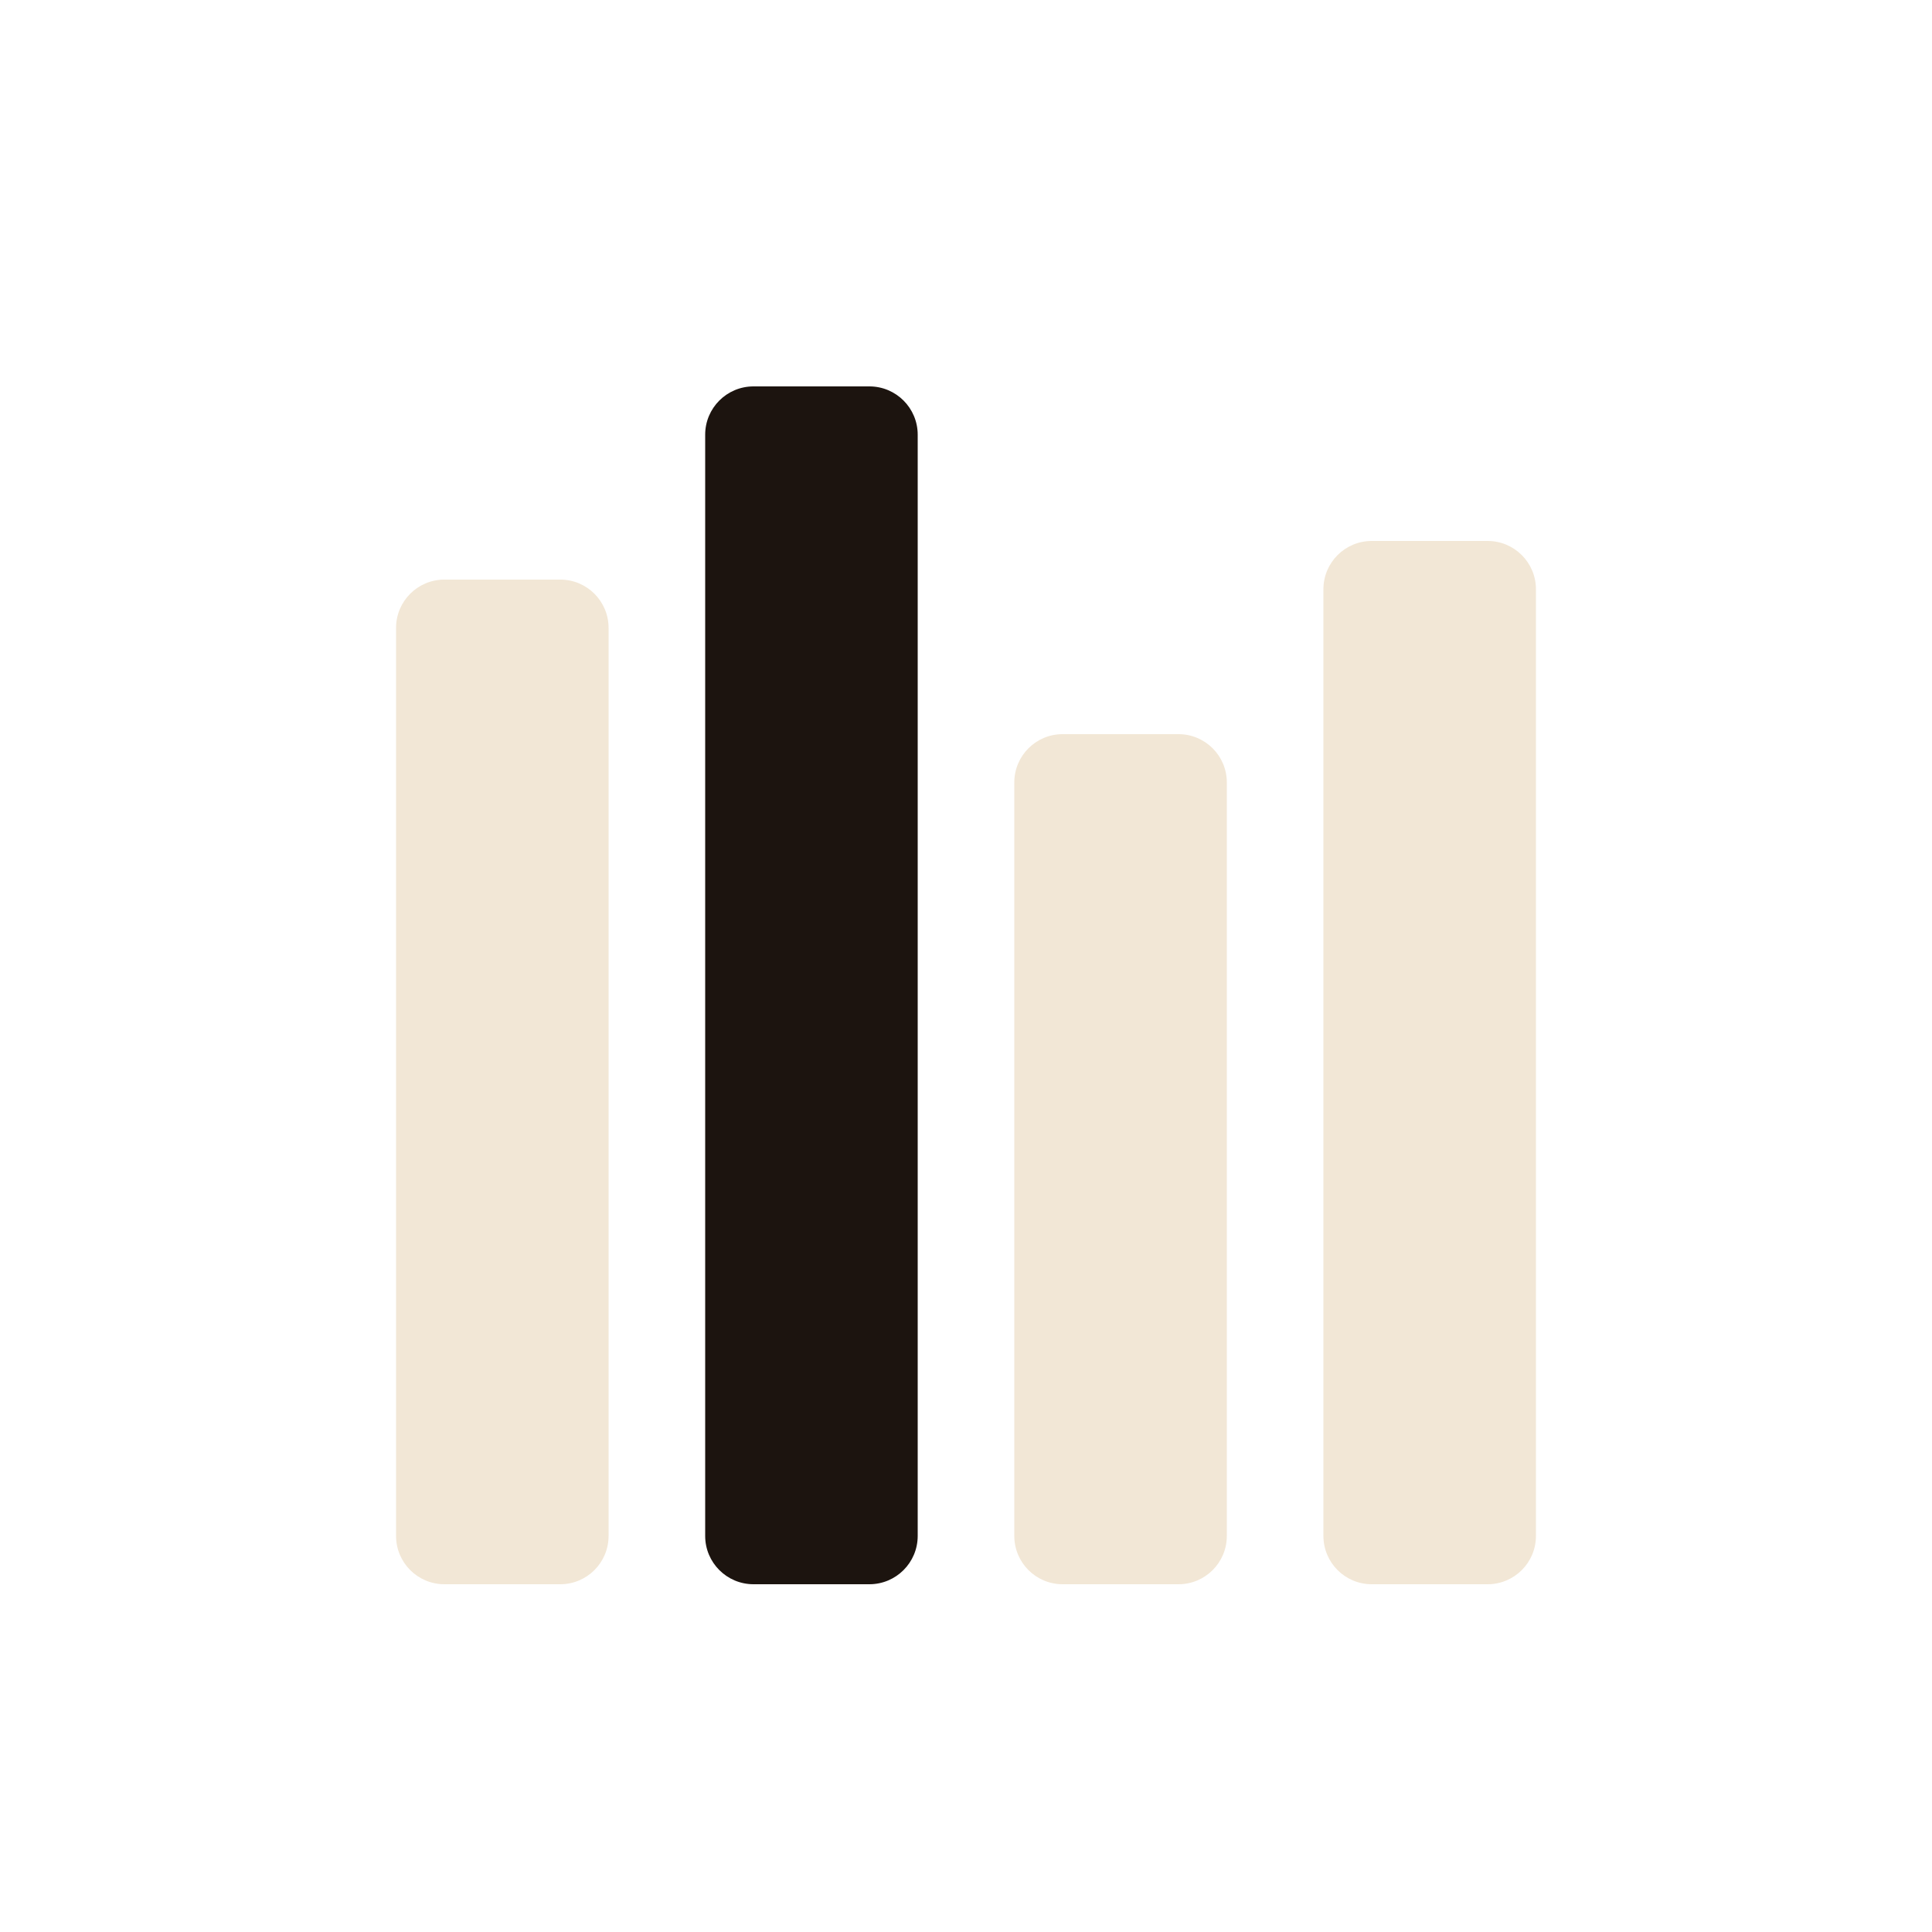
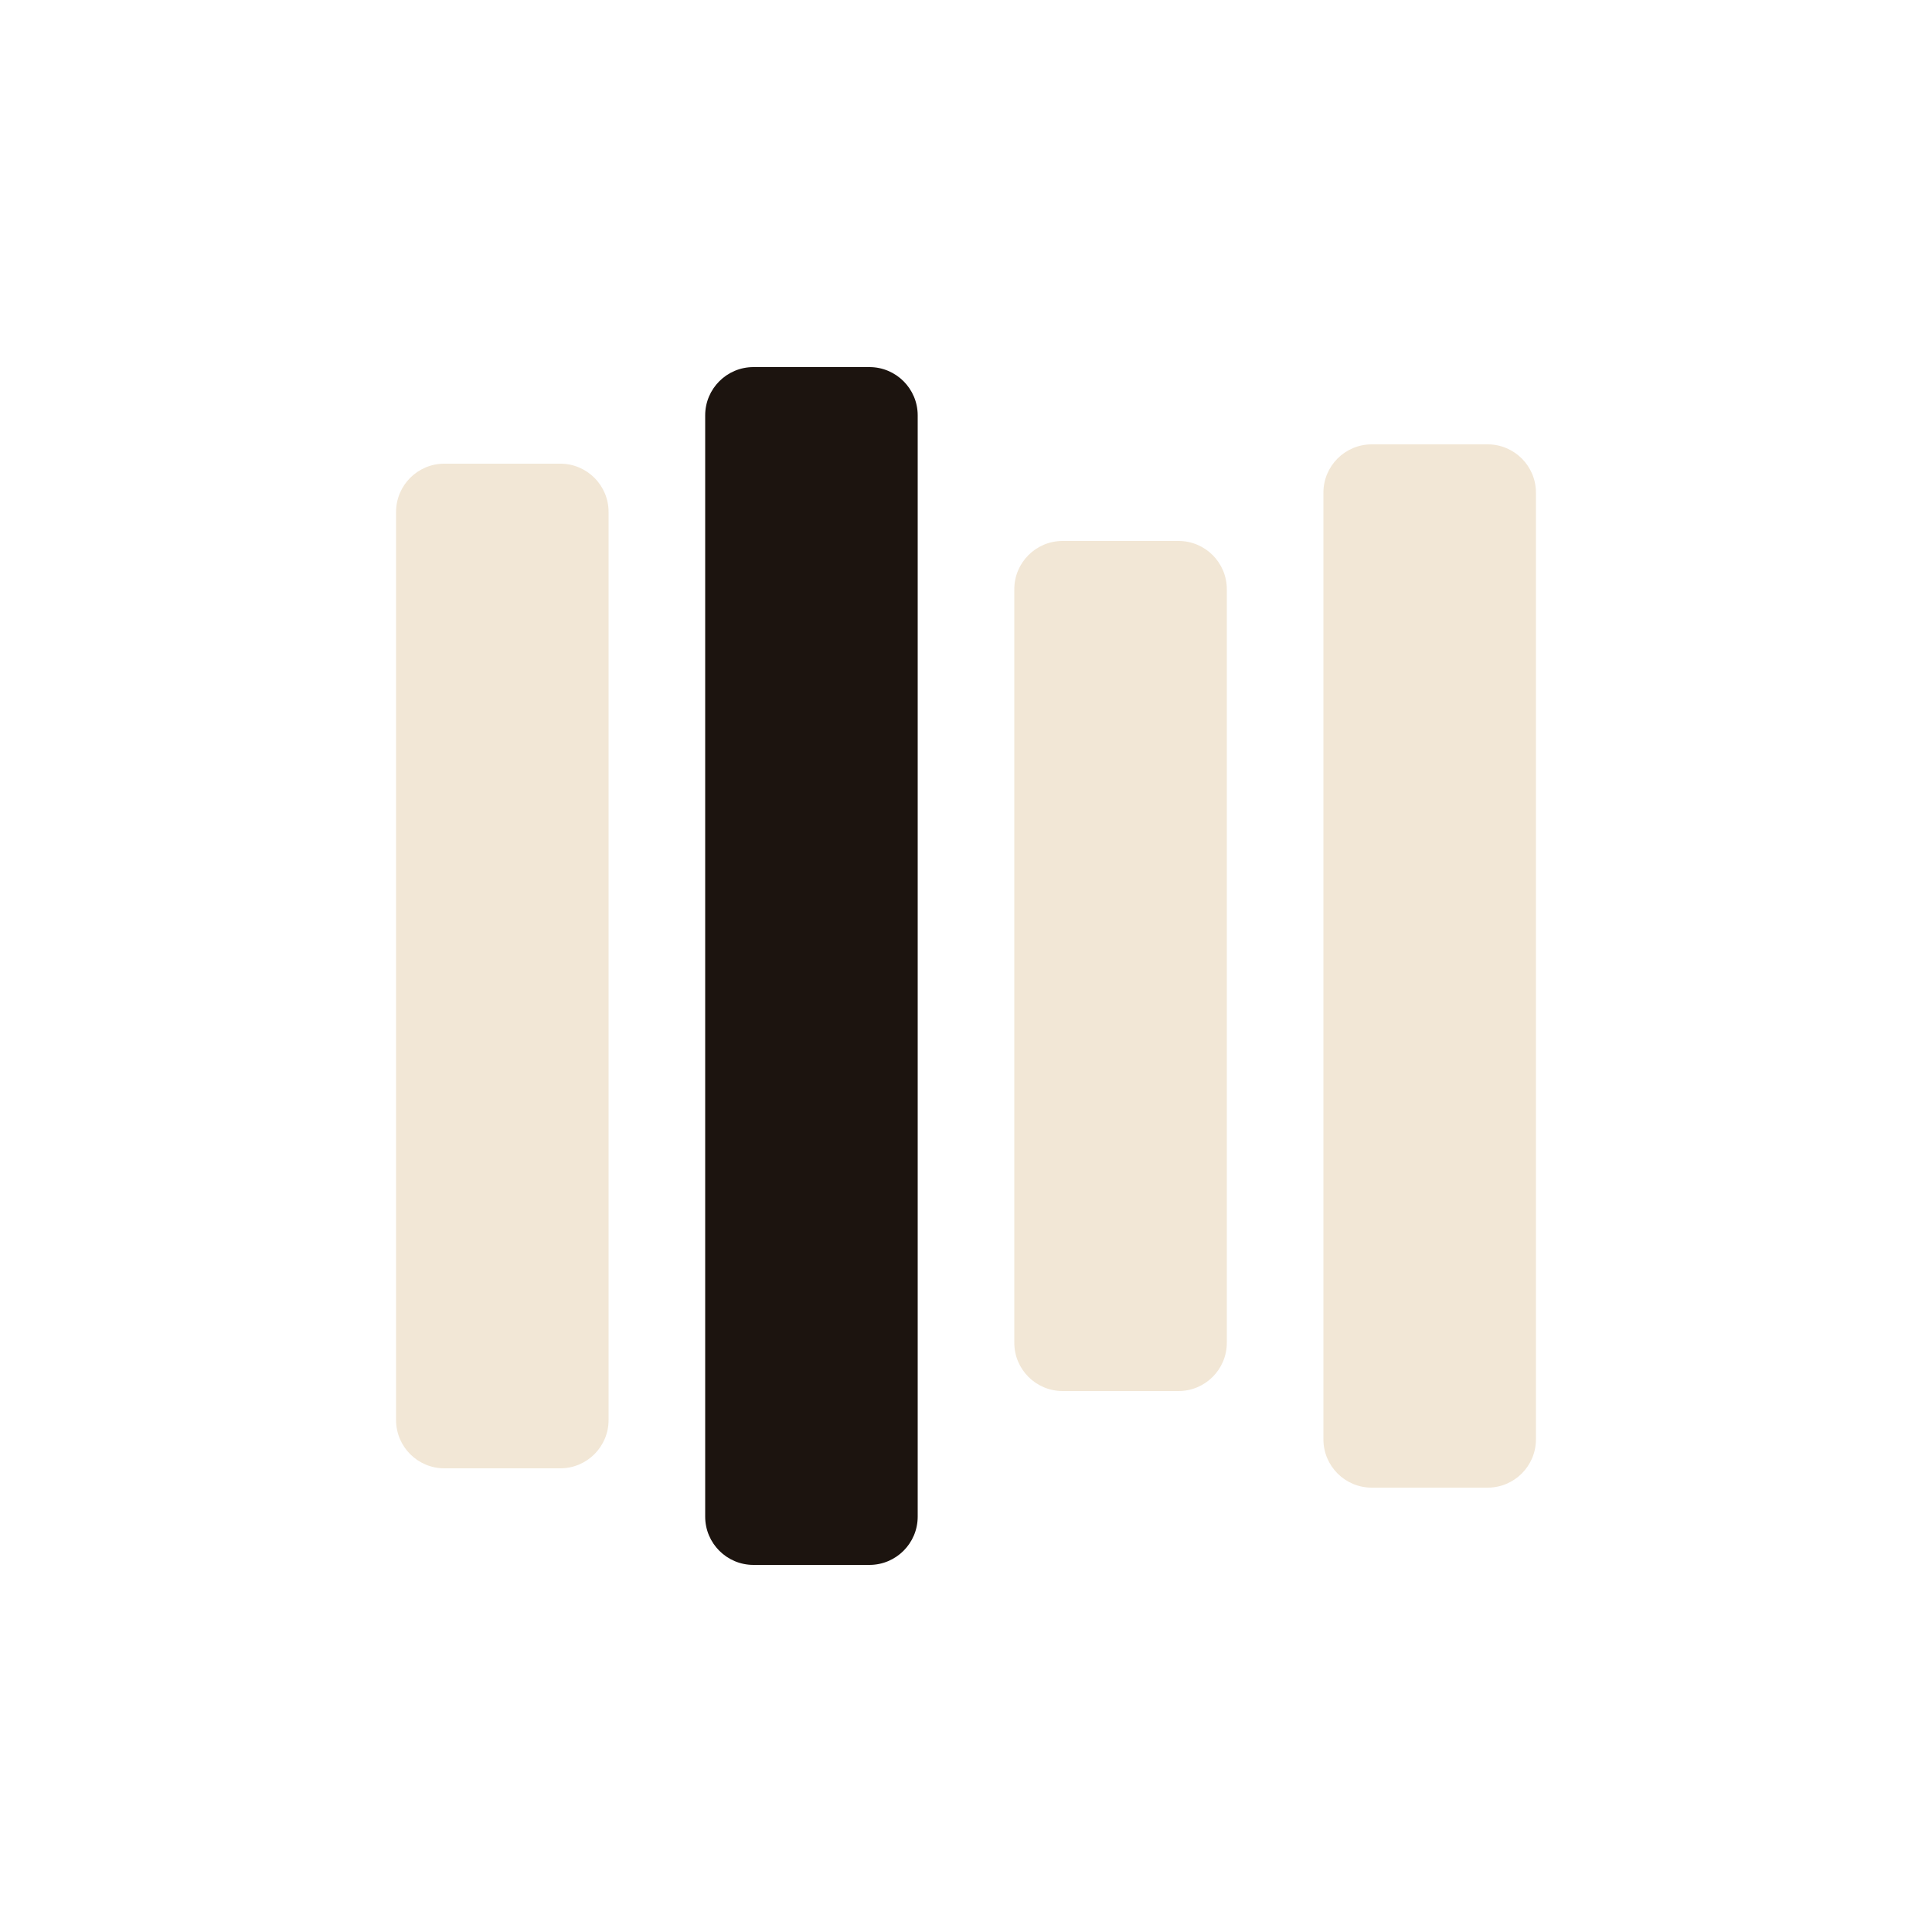
<svg xmlns="http://www.w3.org/2000/svg" viewBox="0 0 200 200" width="200" height="200">
-   <rect x="41" y="60" width="22" height="104" rx="5" fill="#F2E7D6" />
-   <rect x="73" y="40" width="22" height="124" rx="5" fill="#1C140F" />
-   <rect x="105" y="76" width="22" height="88" rx="5" fill="#F2E7D6" />
-   <rect x="137" y="56" width="22" height="108" rx="5" fill="#F2E7D6" />
+   <rect x="41" y="48" width="22" height="104" rx="5" fill="#F2E7D6" />
+   <rect x="73" y="38" width="22" height="124" rx="5" fill="#1C140F" />
+   <rect x="105" y="56" width="22" height="88" rx="5" fill="#F2E7D6" />
+   <rect x="137" y="46" width="22" height="108" rx="5" fill="#F2E7D6" />
</svg>
